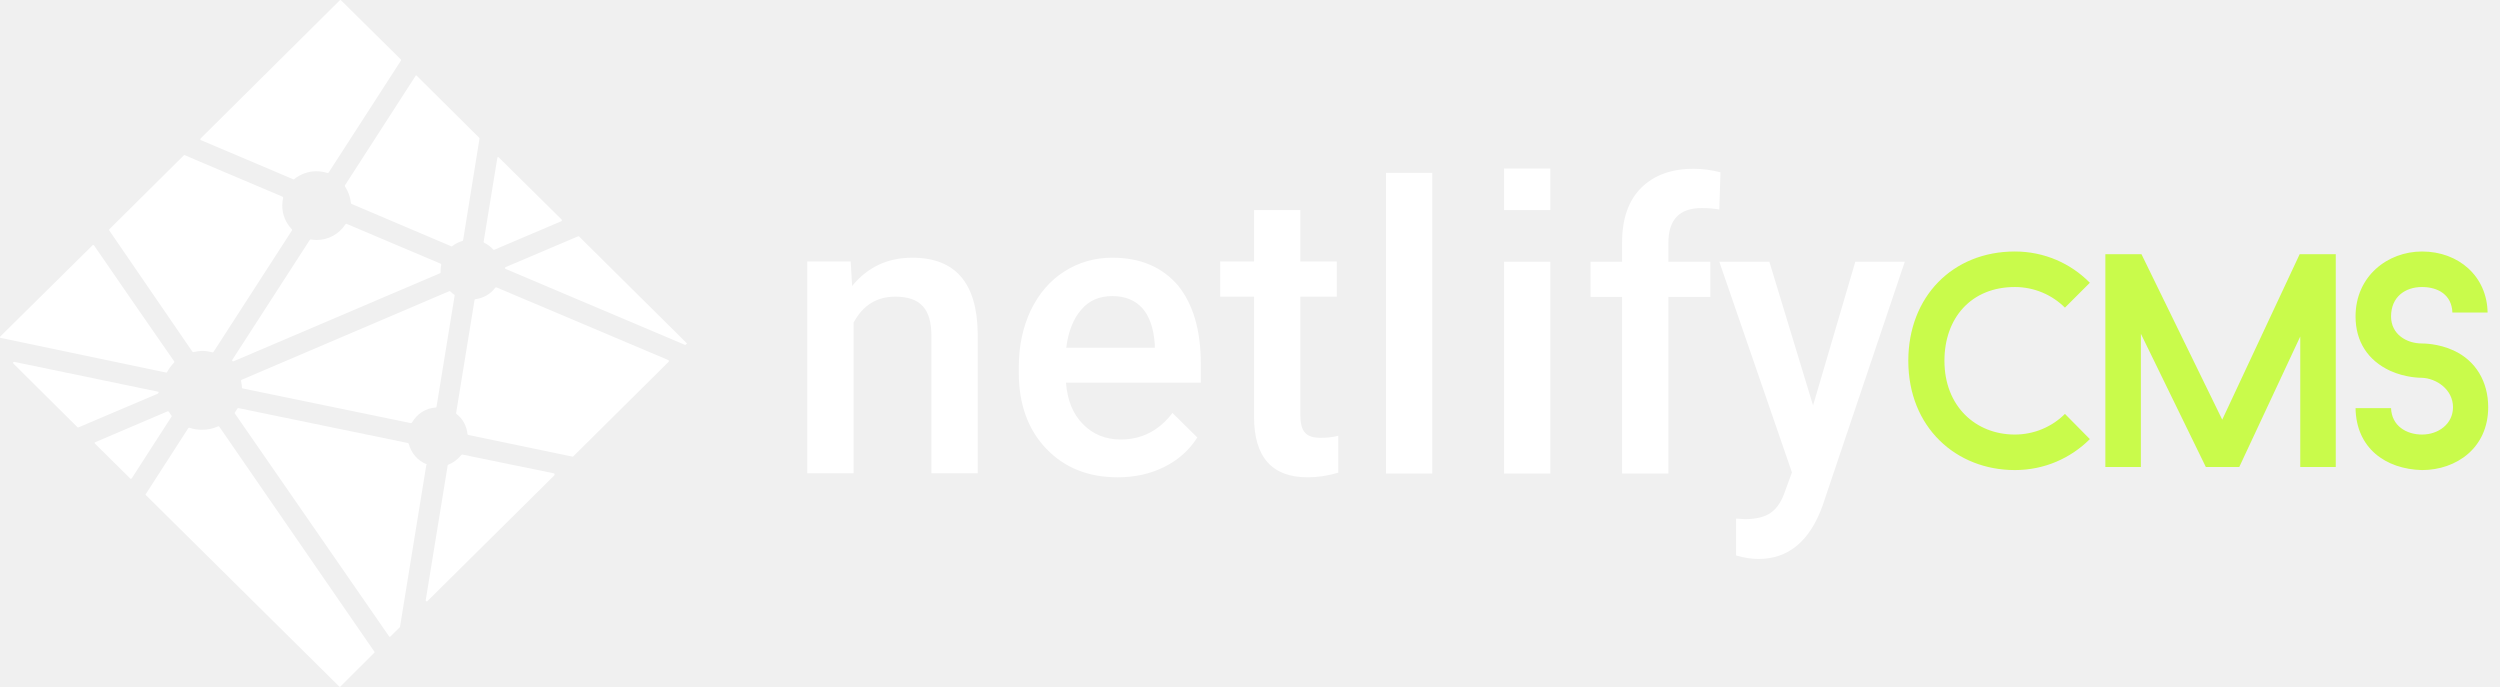
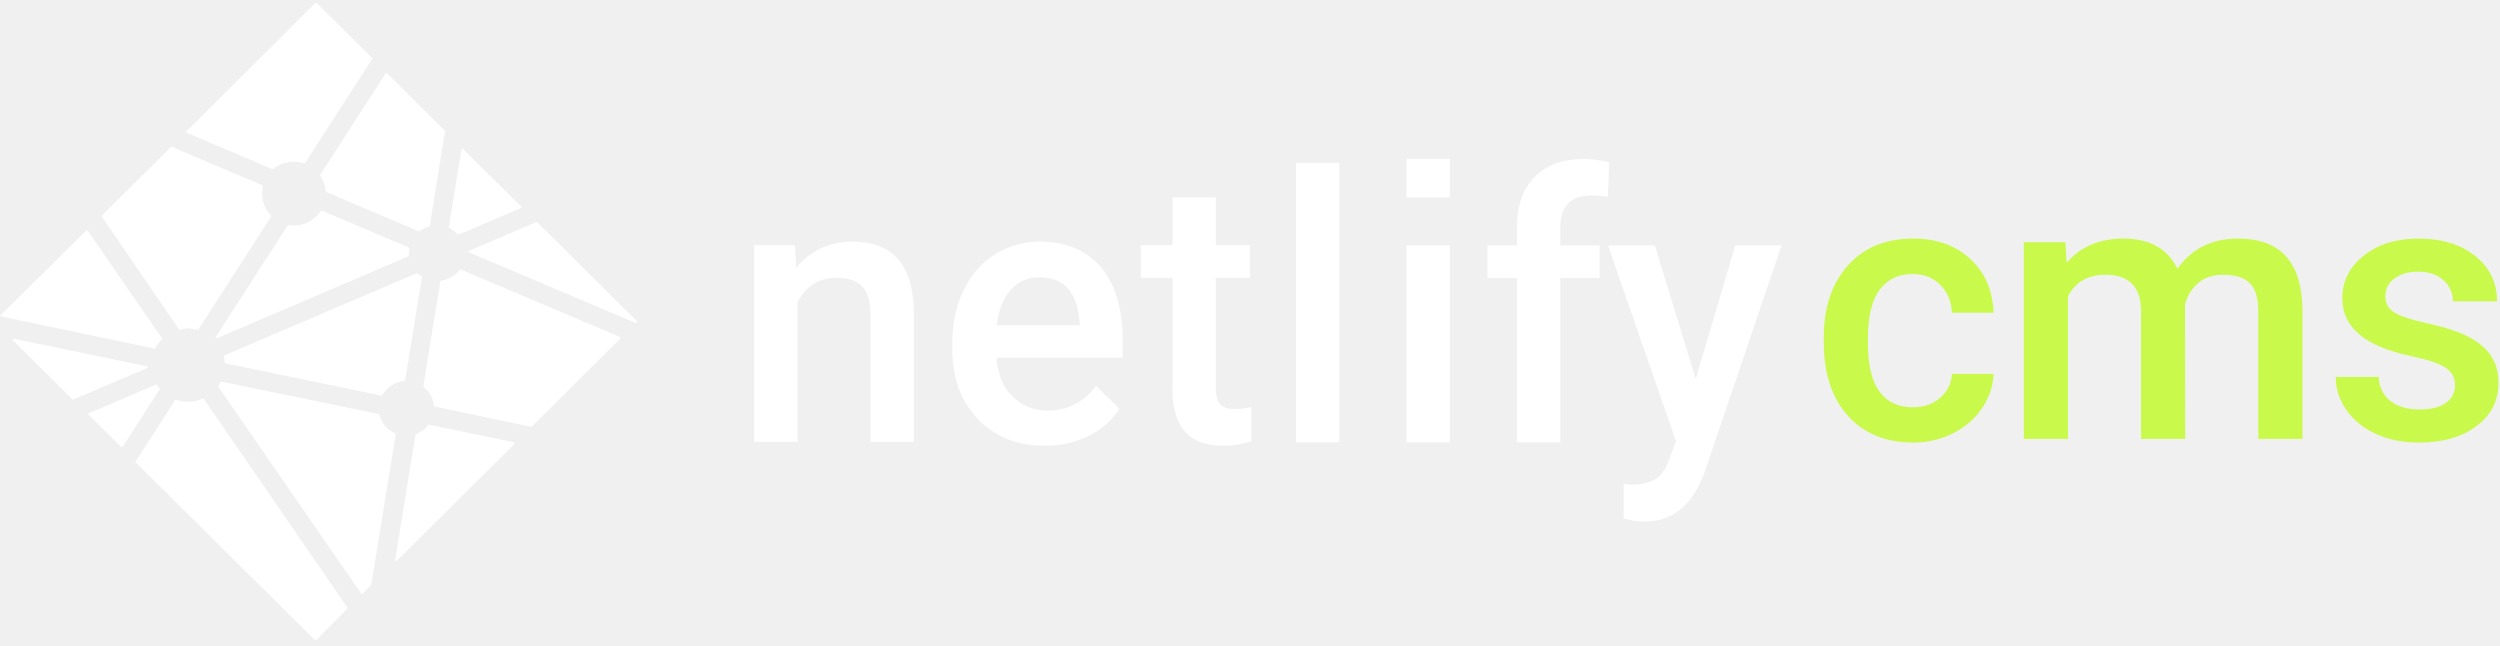
- <svg xmlns="http://www.w3.org/2000/svg" width="182px" height="50px" viewBox="0 0 182 50" version="1.1">
+ <svg xmlns="http://www.w3.org/2000/svg" width="182px" height="47px" viewBox="0 0 182 47" version="1.1">
  <defs />
-   <g id="landing" stroke="none" stroke-width="1" fill="none" fill-rule="evenodd">
-     <g id="cms-landing-v6" transform="translate(-250, -13)">
-       <g id="hero-(green)">
-         <g id="netlify-cms-logo" transform="translate(250, 13)">
-           <path d="M35.269,17.683 C35.248,17.683 35.227,17.641 35.205,17.62 L36.205,11.501 C36.205,11.459 36.226,11.438 36.248,11.438 L36.269,11.438 C36.269,11.438 36.29,11.438 36.311,11.459 L40.885,15.98 C40.906,16.001 40.906,16.022 40.906,16.043 C40.906,16.064 40.885,16.085 40.864,16.106 L35.971,18.188 L35.95,18.188 C35.929,18.188 35.929,18.188 35.907,18.167 C35.737,17.977 35.524,17.809 35.269,17.683 Z M25.122,13.583 C25.101,13.562 25.101,13.52 25.122,13.478 L30.249,5.53 C30.249,5.509 30.27,5.488 30.291,5.488 C30.313,5.488 30.313,5.488 30.334,5.509 L34.886,10.029 C34.907,10.05 34.907,10.071 34.907,10.093 L33.716,17.473 C33.716,17.515 33.695,17.536 33.674,17.536 C33.397,17.62 33.142,17.746 32.929,17.914 C32.929,17.935 32.908,17.935 32.887,17.935 L32.865,17.935 L25.59,14.844 C25.569,14.823 25.548,14.802 25.548,14.781 C25.505,14.361 25.356,13.94 25.122,13.583 Z M49.968,24.958 C50.011,24.979 50.011,25.042 49.968,25.042 L49.926,25.084 C49.926,25.105 49.904,25.105 49.883,25.105 L49.862,25.105 L36.801,19.575 C36.779,19.575 36.758,19.533 36.758,19.512 C36.758,19.491 36.779,19.47 36.801,19.449 L42.097,17.199 L42.119,17.199 C42.119,17.199 42.14,17.199 42.161,17.22 L49.968,24.958 Z M48.67,26.22 C48.692,26.241 48.692,26.262 48.692,26.283 C48.692,26.304 48.692,26.325 48.67,26.346 L41.736,33.221 C41.736,33.242 41.715,33.242 41.693,33.242 L41.672,33.242 L34.099,31.665 C34.057,31.665 34.035,31.644 34.035,31.602 C33.971,31.013 33.695,30.488 33.227,30.13 C33.206,30.109 33.206,30.088 33.206,30.067 L34.546,21.846 C34.546,21.804 34.588,21.783 34.61,21.783 C35.205,21.699 35.716,21.405 36.056,20.942 C36.077,20.921 36.099,20.921 36.12,20.921 L36.141,20.921 L48.67,26.22 Z M32.078,19.197 C32.1,19.218 32.121,19.239 32.121,19.281 C32.1,19.386 32.078,19.512 32.078,19.638 L32.078,19.743 L32.078,19.828 C32.078,19.849 32.057,19.87 32.036,19.891 L16.996,26.304 L16.975,26.304 C16.954,26.304 16.933,26.304 16.911,26.283 C16.89,26.262 16.89,26.22 16.911,26.198 L22.548,17.473 C22.57,17.452 22.591,17.431 22.612,17.431 L22.633,17.431 C22.782,17.452 22.91,17.473 23.038,17.473 C23.889,17.473 24.676,17.052 25.144,16.337 C25.165,16.316 25.186,16.295 25.207,16.295 L25.229,16.295 L32.078,19.197 Z M40.332,34.462 C40.353,34.462 40.374,34.483 40.374,34.546 C40.374,34.567 40.374,34.588 40.353,34.609 L31.121,43.755 C31.121,43.776 31.1,43.776 31.078,43.776 L31.036,43.776 C31.015,43.755 30.993,43.734 30.993,43.692 L32.589,33.894 C32.589,33.873 32.61,33.831 32.631,33.831 C33.014,33.684 33.333,33.431 33.589,33.116 C33.61,33.116 33.631,33.095 33.652,33.095 L33.674,33.095 L40.332,34.462 Z M31.036,33.789 C31.078,33.81 31.078,33.852 31.036,33.852 L29.121,45.627 C29.121,45.648 29.1,45.648 29.1,45.669 L28.419,46.341 C28.419,46.362 28.398,46.362 28.377,46.362 C28.356,46.362 28.356,46.362 28.334,46.341 L17.103,30.109 C17.081,30.088 17.081,30.046 17.103,30.025 C17.167,29.941 17.209,29.857 17.273,29.752 C17.294,29.731 17.315,29.71 17.337,29.71 C17.358,29.71 17.358,29.71 17.358,29.71 L29.696,32.254 C29.738,32.275 29.76,32.296 29.76,32.317 C29.93,32.969 30.398,33.537 31.036,33.789 Z M17.613,28.217 C17.613,28.049 17.571,27.902 17.549,27.733 C17.549,27.691 17.549,27.67 17.592,27.649 L32.716,21.194 L32.738,21.194 C32.738,21.194 32.759,21.194 32.78,21.215 C32.887,21.32 32.972,21.384 33.057,21.447 C33.099,21.447 33.099,21.489 33.099,21.51 L31.78,29.605 C31.78,29.647 31.759,29.668 31.717,29.668 C30.993,29.71 30.355,30.13 29.994,30.761 C29.972,30.782 29.951,30.803 29.93,30.803 L29.909,30.803 L17.677,28.28 C17.635,28.28 17.613,28.259 17.613,28.217 Z M12.487,30.257 C12.508,30.278 12.508,30.299 12.508,30.299 L9.594,34.819 C9.572,34.84 9.551,34.861 9.53,34.861 C9.53,34.861 9.509,34.861 9.487,34.84 L6.913,32.296 C6.892,32.275 6.892,32.254 6.892,32.233 C6.892,32.212 6.913,32.191 6.935,32.191 L12.21,29.941 L12.231,29.941 C12.253,29.941 12.274,29.962 12.295,29.983 C12.359,30.088 12.423,30.172 12.487,30.257 Z M15.975,31.077 L27.25,47.435 C27.271,47.456 27.271,47.498 27.25,47.519 L24.782,49.979 C24.782,50 24.761,50 24.739,50 C24.739,50 24.718,50 24.697,49.979 L10.615,36.039 C10.593,36.018 10.593,35.976 10.615,35.955 L10.636,35.934 L13.699,31.182 C13.72,31.161 13.742,31.14 13.763,31.14 L13.784,31.14 C14.103,31.245 14.401,31.287 14.72,31.287 C15.124,31.287 15.507,31.203 15.89,31.034 L15.912,31.034 C15.933,31.034 15.954,31.056 15.975,31.077 Z M13.997,25.589 L7.956,16.779 C7.934,16.758 7.934,16.716 7.956,16.695 L13.38,11.312 C13.38,11.291 13.401,11.291 13.423,11.291 L13.444,11.291 C13.444,11.312 19.847,14.003 20.57,14.319 C20.591,14.34 20.613,14.361 20.613,14.403 C20.57,14.592 20.549,14.781 20.549,14.971 C20.549,15.622 20.804,16.232 21.251,16.695 C21.272,16.716 21.272,16.758 21.251,16.779 L15.55,25.61 C15.529,25.631 15.507,25.652 15.486,25.652 L15.465,25.652 C15.231,25.589 14.976,25.547 14.742,25.547 C14.529,25.547 14.295,25.589 14.082,25.631 L14.061,25.631 C14.04,25.631 14.018,25.61 13.997,25.589 Z M14.614,10.198 C14.593,10.177 14.571,10.177 14.593,10.135 C14.593,10.114 14.593,10.093 14.614,10.071 L24.739,0.021 C24.739,0 24.761,0 24.782,0 C24.803,0 24.803,0 24.825,0.021 L29.185,4.331 C29.207,4.352 29.207,4.394 29.185,4.415 L23.931,12.553 C23.91,12.574 23.889,12.595 23.867,12.595 L23.846,12.595 C23.569,12.511 23.293,12.468 23.016,12.468 C22.442,12.468 21.868,12.679 21.421,13.036 C21.4,13.057 21.4,13.057 21.378,13.057 L21.357,13.057 C21.081,12.931 14.614,10.198 14.614,10.198 Z M12.104,27.124 C12.083,27.124 12.083,27.124 12.104,27.124 L0.064,24.601 C0.021,24.601 0,24.579 0,24.558 C0,24.537 0,24.516 0.021,24.495 L6.743,17.851 C6.743,17.83 6.765,17.83 6.786,17.83 C6.828,17.851 6.828,17.851 6.85,17.872 C6.85,17.893 12.614,26.22 12.678,26.304 C12.699,26.325 12.699,26.367 12.678,26.388 C12.487,26.598 12.295,26.829 12.168,27.082 C12.146,27.103 12.125,27.124 12.104,27.124 Z M11.551,28.574 C11.551,28.595 11.529,28.616 11.487,28.659 L5.701,31.119 L5.68,31.119 C5.68,31.119 5.658,31.119 5.637,31.098 L0.979,26.472 C0.957,26.451 0.936,26.409 0.957,26.388 C0.979,26.367 1,26.346 1.021,26.346 C1.042,26.346 1.042,26.346 1.042,26.346 L11.487,28.511 C11.529,28.511 11.551,28.532 11.551,28.574 Z" id="Combined-Shape-Copy-16" fill="#FFFFFF" />
-           <path d="M100.899,12.584 L104.27,12.584 L104.27,34.475 L100.899,34.475 L100.899,12.584 Z M66.417,18.761 C69.555,18.761 71.135,20.609 71.177,24.265 L71.177,34.454 L67.807,34.454 L67.807,24.475 C67.807,23.508 67.617,22.773 67.196,22.311 C66.775,21.828 66.101,21.597 65.174,21.597 C63.826,21.597 62.815,22.227 62.141,23.487 L62.141,34.454 L58.77,34.454 L58.77,19.034 L61.93,19.034 L62.035,20.819 C63.152,19.454 64.605,18.761 66.417,18.761 Z M80.972,18.761 C83.016,18.761 84.595,19.433 85.754,20.777 C86.849,22.122 87.418,24.013 87.418,26.471 L87.418,27.857 L77.602,27.857 C77.707,29.139 78.108,30.147 78.845,30.882 C79.561,31.618 80.488,31.996 81.583,31.996 C83.121,31.996 84.385,31.345 85.354,30.063 L87.165,31.849 C86.576,32.773 85.775,33.487 84.764,33.992 C83.753,34.496 82.615,34.748 81.373,34.748 C79.224,34.748 77.497,34.055 76.17,32.668 C74.843,31.282 74.168,29.433 74.168,27.143 L74.168,26.723 C74.168,25.189 74.463,23.824 75.032,22.605 C75.622,21.387 76.422,20.441 77.476,19.769 C78.529,19.097 79.687,18.761 80.972,18.761 Z M84.048,25.315 L84.069,25.315 L84.069,25.063 C83.985,23.908 83.69,23.025 83.163,22.437 C82.636,21.849 81.899,21.555 80.972,21.555 C80.046,21.555 79.287,21.87 78.718,22.542 C78.15,23.193 77.771,24.118 77.623,25.315 L84.048,25.315 Z M95.001,31.492 C95.233,31.765 95.633,31.891 96.244,31.87 C96.623,31.87 97.024,31.828 97.424,31.723 L97.424,34.412 C96.644,34.643 95.907,34.748 95.191,34.748 C92.6,34.748 91.294,33.277 91.294,30.336 L91.294,21.597 L88.829,21.597 L88.829,19.034 L91.294,19.034 L91.294,15.294 L94.664,15.294 L94.664,19.034 L97.319,19.034 L97.319,21.597 L94.664,21.597 L94.664,30.21 C94.664,30.798 94.77,31.239 95.001,31.492 Z M109.494,19.055 L112.864,19.055 L112.864,34.475 L109.494,34.475 L109.494,19.055 Z M131.991,29.517 L135.066,19.055 L138.668,19.055 L132.686,36.807 C131.759,39.391 130.2,40.693 128.01,40.693 C127.525,40.693 126.977,40.609 126.388,40.441 L126.388,37.752 L127.02,37.794 C127.862,37.794 128.515,37.626 128.936,37.311 C129.379,36.996 129.716,36.471 129.969,35.714 L130.453,34.391 L125.166,19.055 L128.81,19.055 L131.991,29.517 Z M119.478,13.676 C120.405,12.752 121.711,12.269 123.354,12.29 C123.965,12.29 124.576,12.374 125.25,12.542 L125.166,15.252 C124.808,15.189 124.365,15.147 123.881,15.147 C122.259,15.147 121.459,15.987 121.459,17.689 L121.459,19.055 L124.513,19.055 L124.513,21.618 L121.459,21.618 L121.459,34.475 L118.088,34.475 L118.088,21.618 L115.792,21.618 L115.792,19.055 L118.088,19.055 L118.088,17.647 C118.088,15.924 118.552,14.601 119.478,13.676 Z M112.864,12.269 L112.864,15.294 L109.494,15.294 L109.494,12.269 L112.864,12.269 Z" id="Combined-Shape-Copy-17" fill="#FFFFFF" />
-           <path d="M146.682,31.635 C143.831,31.635 141.555,29.58 141.555,26.265 C141.555,23.149 143.5,20.895 146.682,20.895 C148.096,20.895 149.4,21.469 150.328,22.397 L152.141,20.585 C150.748,19.171 148.826,18.309 146.682,18.309 C142.151,18.309 138.925,21.602 138.925,26.265 C138.925,31.127 142.417,34.221 146.682,34.221 C148.826,34.221 150.748,33.359 152.141,31.967 L150.328,30.132 C149.4,31.061 148.096,31.635 146.682,31.635 Z M170.044,18.508 L167.415,18.508 L161.779,30.552 L155.9,18.508 L153.271,18.508 L153.271,34 L155.856,34 L155.856,24.298 L160.586,34 L163.017,34 L167.459,24.497 L167.459,34 L170.044,34 L170.044,18.508 Z M176.324,34.221 C178.821,34.221 181.141,32.608 181.141,29.646 C181.141,27.812 180.257,26.265 178.622,25.514 C177.517,25.005 176.434,25.005 176.324,25.005 C175.174,25.005 174.069,24.32 174.069,23.038 C174.069,21.602 175.108,20.895 176.324,20.895 C177.495,20.895 178.489,21.469 178.534,22.751 L181.097,22.751 C181.053,20.121 178.998,18.309 176.324,18.309 C173.826,18.309 171.484,20.099 171.484,23.038 C171.484,24.873 172.39,26.243 174.003,26.994 C175.13,27.503 176.191,27.503 176.324,27.503 C177.362,27.547 178.578,28.342 178.578,29.646 C178.578,30.862 177.517,31.635 176.324,31.635 C175.174,31.635 174.114,30.994 174.069,29.713 L171.484,29.713 C171.528,32.608 173.65,34.155 176.324,34.221 Z" id="cmS" fill="#C9FB4B" />
-         </g>
+   <g id="Page-1" stroke="none" stroke-width="1" fill="none" fill-rule="evenodd">
+     <g id="netlify-cms-logo" fill-rule="nonzero">
+       <g id="Page-1" transform="translate(0.037816, 0.193617)" fill="#FFFFFF">
+         <path d="M10.706,26.533 C10.706,26.553 10.687,26.573 10.648,26.612 L5.284,28.896 L5.265,28.896 C5.265,28.896 5.245,28.896 5.225,28.876 L0.907,24.581 C0.887,24.562 0.868,24.522 0.887,24.503 C0.907,24.484 0.927,24.464 0.947,24.464 L0.966,24.464 L10.648,26.475 C10.687,26.475 10.706,26.495 10.706,26.533 Z M11.219,25.187 C11.2,25.187 11.2,25.187 11.219,25.187 L0.059,22.844 C0.02,22.844 0,22.824 0,22.804 C0,22.785 0,22.766 0.02,22.746 L6.251,16.576 C6.251,16.557 6.27,16.557 6.29,16.557 C6.329,16.576 6.329,16.576 6.349,16.595 C6.349,16.616 11.692,24.347 11.752,24.424 C11.771,24.445 11.771,24.484 11.752,24.503 C11.575,24.699 11.396,24.913 11.279,25.148 C11.259,25.166 11.238,25.187 11.219,25.187 Z M13.546,9.469 C13.526,9.449 13.506,9.449 13.526,9.411 C13.526,9.391 13.526,9.372 13.546,9.352 L22.931,0.019 C22.931,7.74468085e-05 22.952,7.74468085e-05 22.971,7.74468085e-05 C22.99,7.74468085e-05 22.99,7.74468085e-05 23.01,0.019 L27.052,4.022 C27.072,4.041 27.072,4.081 27.052,4.1 L22.182,11.657 C22.162,11.675 22.143,11.695 22.123,11.695 L22.103,11.695 C21.847,11.617 21.591,11.578 21.334,11.578 C20.802,11.578 20.27,11.773 19.855,12.105 C19.836,12.125 19.836,12.125 19.816,12.125 L19.796,12.125 C19.54,12.007 13.546,9.469 13.546,9.469 Z M12.974,23.761 L7.375,15.58 C7.355,15.561 7.355,15.522 7.375,15.503 L12.402,10.504 C12.402,10.485 12.422,10.485 12.442,10.485 L12.461,10.485 C12.461,10.504 18.396,13.003 19.067,13.296 C19.086,13.316 19.106,13.335 19.106,13.374 C19.067,13.55 19.047,13.725 19.047,13.901 C19.047,14.507 19.284,15.073 19.698,15.503 C19.717,15.522 19.717,15.561 19.698,15.58 L14.414,23.781 C14.394,23.8 14.374,23.82 14.354,23.82 L14.335,23.82 C14.118,23.761 13.881,23.722 13.664,23.722 C13.467,23.722 13.251,23.761 13.053,23.8 L13.033,23.8 C13.014,23.8 12.994,23.781 12.974,23.761 Z M14.808,28.857 L25.258,44.047 C25.278,44.067 25.278,44.105 25.258,44.125 L22.971,46.409 C22.971,46.429 22.952,46.429 22.931,46.429 C22.931,46.429 22.912,46.429 22.892,46.409 L9.839,33.465 C9.819,33.445 9.819,33.406 9.839,33.387 L9.858,33.367 L12.698,28.954 C12.718,28.936 12.738,28.916 12.757,28.916 L12.777,28.916 C13.072,29.013 13.349,29.053 13.644,29.053 C14.019,29.053 14.374,28.974 14.729,28.818 L14.748,28.818 C14.768,28.818 14.789,28.838 14.808,28.857 Z M11.575,28.096 C11.594,28.115 11.594,28.134 11.594,28.134 L8.893,32.332 C8.872,32.352 8.853,32.371 8.834,32.371 C8.834,32.371 8.814,32.371 8.794,32.352 L6.408,29.99 C6.389,29.97 6.389,29.95 6.389,29.931 C6.389,29.911 6.408,29.892 6.428,29.892 L11.318,27.803 L11.338,27.803 C11.357,27.803 11.377,27.822 11.396,27.841 C11.456,27.939 11.515,28.017 11.575,28.096 Z M16.326,26.202 C16.326,26.045 16.286,25.908 16.267,25.753 C16.267,25.713 16.267,25.694 16.306,25.675 L30.326,19.681 L30.345,19.681 C30.345,19.681 30.365,19.681 30.385,19.7 C30.483,19.798 30.562,19.856 30.641,19.915 C30.681,19.915 30.681,19.953 30.681,19.974 L29.458,27.49 C29.458,27.529 29.438,27.549 29.399,27.549 C28.728,27.587 28.137,27.979 27.802,28.564 C27.782,28.583 27.762,28.604 27.742,28.604 L27.723,28.604 L16.386,26.26 C16.346,26.26 16.326,26.241 16.326,26.202 Z M28.768,31.376 C28.807,31.395 28.807,31.434 28.768,31.434 L26.993,42.367 C26.993,42.387 26.973,42.387 26.973,42.407 L26.342,43.032 C26.342,43.051 26.323,43.051 26.303,43.051 C26.283,43.051 26.283,43.051 26.264,43.032 L15.853,27.959 C15.833,27.939 15.833,27.9 15.853,27.881 C15.912,27.803 15.951,27.724 16.011,27.627 C16.03,27.608 16.05,27.587 16.07,27.587 L16.09,27.587 L27.526,29.95 C27.565,29.97 27.584,29.99 27.584,30.008 C27.742,30.615 28.176,31.141 28.768,31.376 Z M37.385,32.001 C37.404,32.001 37.424,32.02 37.424,32.079 C37.424,32.099 37.424,32.118 37.404,32.137 L28.847,40.63 C28.847,40.65 28.827,40.65 28.807,40.65 L28.768,40.65 C28.748,40.63 28.728,40.611 28.728,40.571 L30.208,31.474 C30.208,31.454 30.227,31.415 30.246,31.415 C30.602,31.278 30.898,31.044 31.134,30.75 C31.153,30.75 31.173,30.732 31.193,30.732 L31.213,30.732 L37.385,32.001 Z M29.734,17.826 C29.754,17.845 29.774,17.865 29.774,17.903 C29.754,18.001 29.734,18.119 29.734,18.236 L29.734,18.333 L29.734,18.412 C29.734,18.431 29.714,18.45 29.695,18.47 L15.754,24.424 L15.734,24.424 C15.715,24.424 15.695,24.424 15.675,24.406 C15.656,24.387 15.656,24.347 15.675,24.327 L20.901,16.224 C20.92,16.205 20.94,16.186 20.96,16.186 L20.98,16.186 C21.118,16.205 21.236,16.224 21.354,16.224 C22.143,16.224 22.873,15.834 23.306,15.17 C23.326,15.151 23.346,15.132 23.365,15.132 L23.385,15.132 L29.734,17.826 Z M45.114,24.347 C45.133,24.366 45.133,24.387 45.133,24.406 C45.133,24.424 45.133,24.445 45.114,24.464 L38.686,30.849 C38.686,30.868 38.666,30.868 38.646,30.868 L38.627,30.868 L31.607,29.404 C31.567,29.404 31.548,29.384 31.548,29.345 C31.488,28.799 31.232,28.311 30.798,27.979 C30.779,27.959 30.779,27.939 30.779,27.92 L32.021,20.286 C32.021,20.247 32.061,20.227 32.08,20.227 C32.632,20.149 33.106,19.876 33.422,19.446 C33.441,19.427 33.46,19.427 33.48,19.427 L33.5,19.427 L45.114,24.347 Z M46.316,23.175 C46.356,23.195 46.356,23.253 46.316,23.253 L46.277,23.292 C46.277,23.312 46.257,23.312 46.237,23.312 L46.218,23.312 L34.112,18.177 C34.091,18.177 34.071,18.138 34.071,18.119 C34.071,18.099 34.091,18.079 34.112,18.06 L39.021,15.971 L39.04,15.971 C39.04,15.971 39.06,15.971 39.08,15.991 L46.316,23.175 Z M23.286,12.612 C23.267,12.593 23.267,12.554 23.286,12.515 L28.038,5.135 C28.038,5.115 28.058,5.096 28.078,5.096 C28.098,5.096 28.098,5.096 28.117,5.115 L32.337,9.313 C32.357,9.333 32.357,9.352 32.357,9.372 L31.252,16.224 C31.252,16.264 31.232,16.283 31.213,16.283 C30.956,16.361 30.719,16.478 30.523,16.635 C30.523,16.654 30.503,16.654 30.483,16.654 L30.464,16.654 L23.72,13.784 C23.7,13.765 23.68,13.745 23.68,13.725 C23.642,13.335 23.503,12.945 23.286,12.612 Z M32.691,16.42 C32.672,16.42 32.652,16.381 32.632,16.361 L33.559,10.68 C33.559,10.64 33.579,10.621 33.599,10.621 L33.618,10.621 C33.618,10.621 33.638,10.621 33.658,10.64 L37.897,14.838 C37.917,14.858 37.917,14.878 37.917,14.897 C37.917,14.916 37.897,14.936 37.878,14.956 L33.343,16.888 L33.322,16.888 C33.303,16.888 33.303,16.888 33.283,16.869 C33.126,16.693 32.928,16.537 32.691,16.42 Z" id="Fill-1" />
+         <path d="M102.354,14.175 L105.508,14.175 L105.508,11.363 L102.354,11.363 L102.354,14.175 Z M111.699,12.672 C110.832,13.53 110.398,14.76 110.398,16.361 L110.398,17.67 L108.249,17.67 L108.249,20.051 L110.398,20.051 L110.398,32.001 L113.553,32.001 L113.553,20.051 L116.412,20.051 L116.412,17.67 L113.553,17.67 L113.553,16.401 C113.553,14.819 114.302,14.038 115.82,14.038 C116.274,14.038 116.688,14.077 117.023,14.136 L117.103,11.617 C116.471,11.461 115.899,11.383 115.328,11.383 C113.789,11.363 112.567,11.813 111.699,12.672 Z M123.411,27.393 L120.434,17.67 L117.023,17.67 L121.973,31.922 L121.519,33.152 C121.282,33.856 120.966,34.343 120.553,34.636 C120.159,34.929 119.547,35.085 118.758,35.085 L118.167,35.047 L118.167,37.545 C118.719,37.702 119.232,37.78 119.686,37.78 C121.736,37.78 123.195,36.569 124.063,34.168 L129.662,17.67 L126.29,17.67 L123.411,27.393 Z M102.354,32.001 L105.508,32.001 L105.508,17.67 L102.354,17.67 L102.354,32.001 Z M88.788,29.228 C88.571,28.993 88.472,28.584 88.472,28.037 L88.472,20.032 L90.957,20.032 L90.957,17.65 L88.472,17.65 L88.472,14.175 L85.318,14.175 L85.318,17.65 L83.011,17.65 L83.011,20.032 L85.318,20.032 L85.318,28.154 C85.318,30.888 86.541,32.254 88.965,32.254 C89.636,32.254 90.325,32.156 91.056,31.942 L91.056,29.443 C90.68,29.54 90.306,29.58 89.951,29.58 C89.38,29.599 89.004,29.481 88.788,29.228 Z M78.535,23.488 L72.52,23.488 C72.659,22.375 73.014,21.516 73.546,20.91 C74.079,20.286 74.789,19.993 75.656,19.993 C76.524,19.993 77.214,20.266 77.706,20.813 C78.2,21.36 78.476,22.18 78.554,23.254 L78.554,23.488 L78.535,23.488 Z M75.656,17.397 C74.453,17.397 73.368,17.709 72.383,18.334 C71.397,18.958 70.648,19.837 70.096,20.969 C69.563,22.101 69.287,23.371 69.287,24.796 L69.287,25.186 C69.287,27.314 69.918,29.033 71.16,30.322 C72.403,31.61 74.02,32.254 76.03,32.254 C77.194,32.254 78.258,32.02 79.205,31.552 C80.152,31.083 80.9,30.419 81.452,29.56 L79.757,27.9 C78.85,29.091 77.668,29.697 76.228,29.697 C75.202,29.697 74.335,29.345 73.665,28.662 C72.974,27.979 72.6,27.042 72.501,25.851 L81.689,25.851 L81.689,24.562 C81.689,22.277 81.157,20.52 80.132,19.271 C79.048,18.021 77.568,17.397 75.656,17.397 Z M62.031,17.397 C60.336,17.397 58.975,18.041 57.93,19.31 L57.831,17.65 L54.874,17.65 L54.874,31.981 L58.029,31.981 L58.029,21.789 C58.66,20.618 59.606,20.032 60.868,20.032 C61.735,20.032 62.366,20.247 62.761,20.696 C63.155,21.126 63.332,21.809 63.332,22.707 L63.332,31.981 L66.487,31.981 L66.487,22.512 C66.448,19.114 64.969,17.397 62.031,17.397 Z M94.309,32.001 L97.464,32.001 L97.464,11.656 L94.309,11.656 L94.309,32.001 Z" id="Fill-3" />
      </g>
+       <path d="M139.256,29.651 C140.059,29.651 140.725,29.418 141.254,28.95 C141.784,28.482 142.066,27.904 142.101,27.216 L145.132,27.216 C145.097,28.107 144.819,28.939 144.298,29.711 C143.778,30.483 143.072,31.094 142.181,31.544 C141.289,31.994 140.328,32.219 139.295,32.219 C137.292,32.219 135.704,31.571 134.531,30.273 C133.357,28.976 132.77,27.185 132.77,24.9 L132.77,24.569 C132.77,22.389 133.353,20.645 134.517,19.334 C135.682,18.024 137.27,17.369 139.282,17.369 C140.985,17.369 142.373,17.865 143.445,18.858 C144.517,19.85 145.079,21.154 145.132,22.769 L142.101,22.769 C142.066,21.948 141.786,21.273 141.261,20.744 C140.736,20.214 140.067,19.95 139.256,19.95 C138.214,19.95 137.411,20.327 136.847,21.081 C136.282,21.836 135.995,22.981 135.986,24.516 L135.986,25.032 C135.986,26.585 136.267,27.743 136.827,28.507 C137.387,29.27 138.197,29.651 139.256,29.651 Z M150.361,17.634 L150.454,19.129 C151.459,17.956 152.836,17.369 154.583,17.369 C156.498,17.369 157.808,18.101 158.514,19.566 C159.555,18.101 161.02,17.369 162.908,17.369 C164.488,17.369 165.663,17.806 166.435,18.679 C167.208,19.553 167.602,20.841 167.62,22.544 L167.62,31.954 L164.404,31.954 L164.404,22.637 C164.404,21.728 164.205,21.062 163.808,20.638 C163.411,20.214 162.754,20.003 161.836,20.003 C161.104,20.003 160.506,20.199 160.043,20.592 C159.579,20.984 159.255,21.498 159.07,22.134 L159.083,31.954 L155.867,31.954 L155.867,22.531 C155.823,20.845 154.962,20.003 153.286,20.003 C151.998,20.003 151.084,20.528 150.546,21.578 L150.546,31.954 L147.33,31.954 L147.33,17.634 L150.361,17.634 Z M178.725,28.063 C178.725,27.49 178.489,27.053 178.017,26.753 C177.545,26.453 176.762,26.188 175.668,25.959 C174.574,25.729 173.661,25.438 172.928,25.085 C171.322,24.309 170.519,23.184 170.519,21.71 C170.519,20.475 171.04,19.442 172.081,18.613 C173.122,17.784 174.446,17.369 176.052,17.369 C177.764,17.369 179.147,17.792 180.201,18.639 C181.256,19.486 181.783,20.585 181.783,21.935 L178.567,21.935 C178.567,21.317 178.337,20.803 177.878,20.393 C177.419,19.983 176.811,19.778 176.052,19.778 C175.346,19.778 174.77,19.941 174.325,20.267 C173.879,20.594 173.656,21.031 173.656,21.578 C173.656,22.072 173.864,22.456 174.278,22.729 C174.693,23.003 175.531,23.278 176.793,23.556 C178.055,23.834 179.045,24.165 179.764,24.549 C180.483,24.933 181.017,25.394 181.366,25.932 C181.714,26.47 181.889,27.123 181.889,27.891 C181.889,29.179 181.355,30.223 180.287,31.021 C179.219,31.82 177.821,32.219 176.091,32.219 C174.918,32.219 173.872,32.007 172.955,31.584 C172.037,31.16 171.322,30.578 170.811,29.837 C170.299,29.095 170.043,28.297 170.043,27.441 L173.166,27.441 C173.211,28.2 173.497,28.784 174.027,29.195 C174.556,29.605 175.258,29.81 176.131,29.81 C176.978,29.81 177.622,29.649 178.064,29.327 C178.505,29.005 178.725,28.584 178.725,28.063 Z" id="cms" fill="#C9FA4B" />
    </g>
  </g>
</svg>
